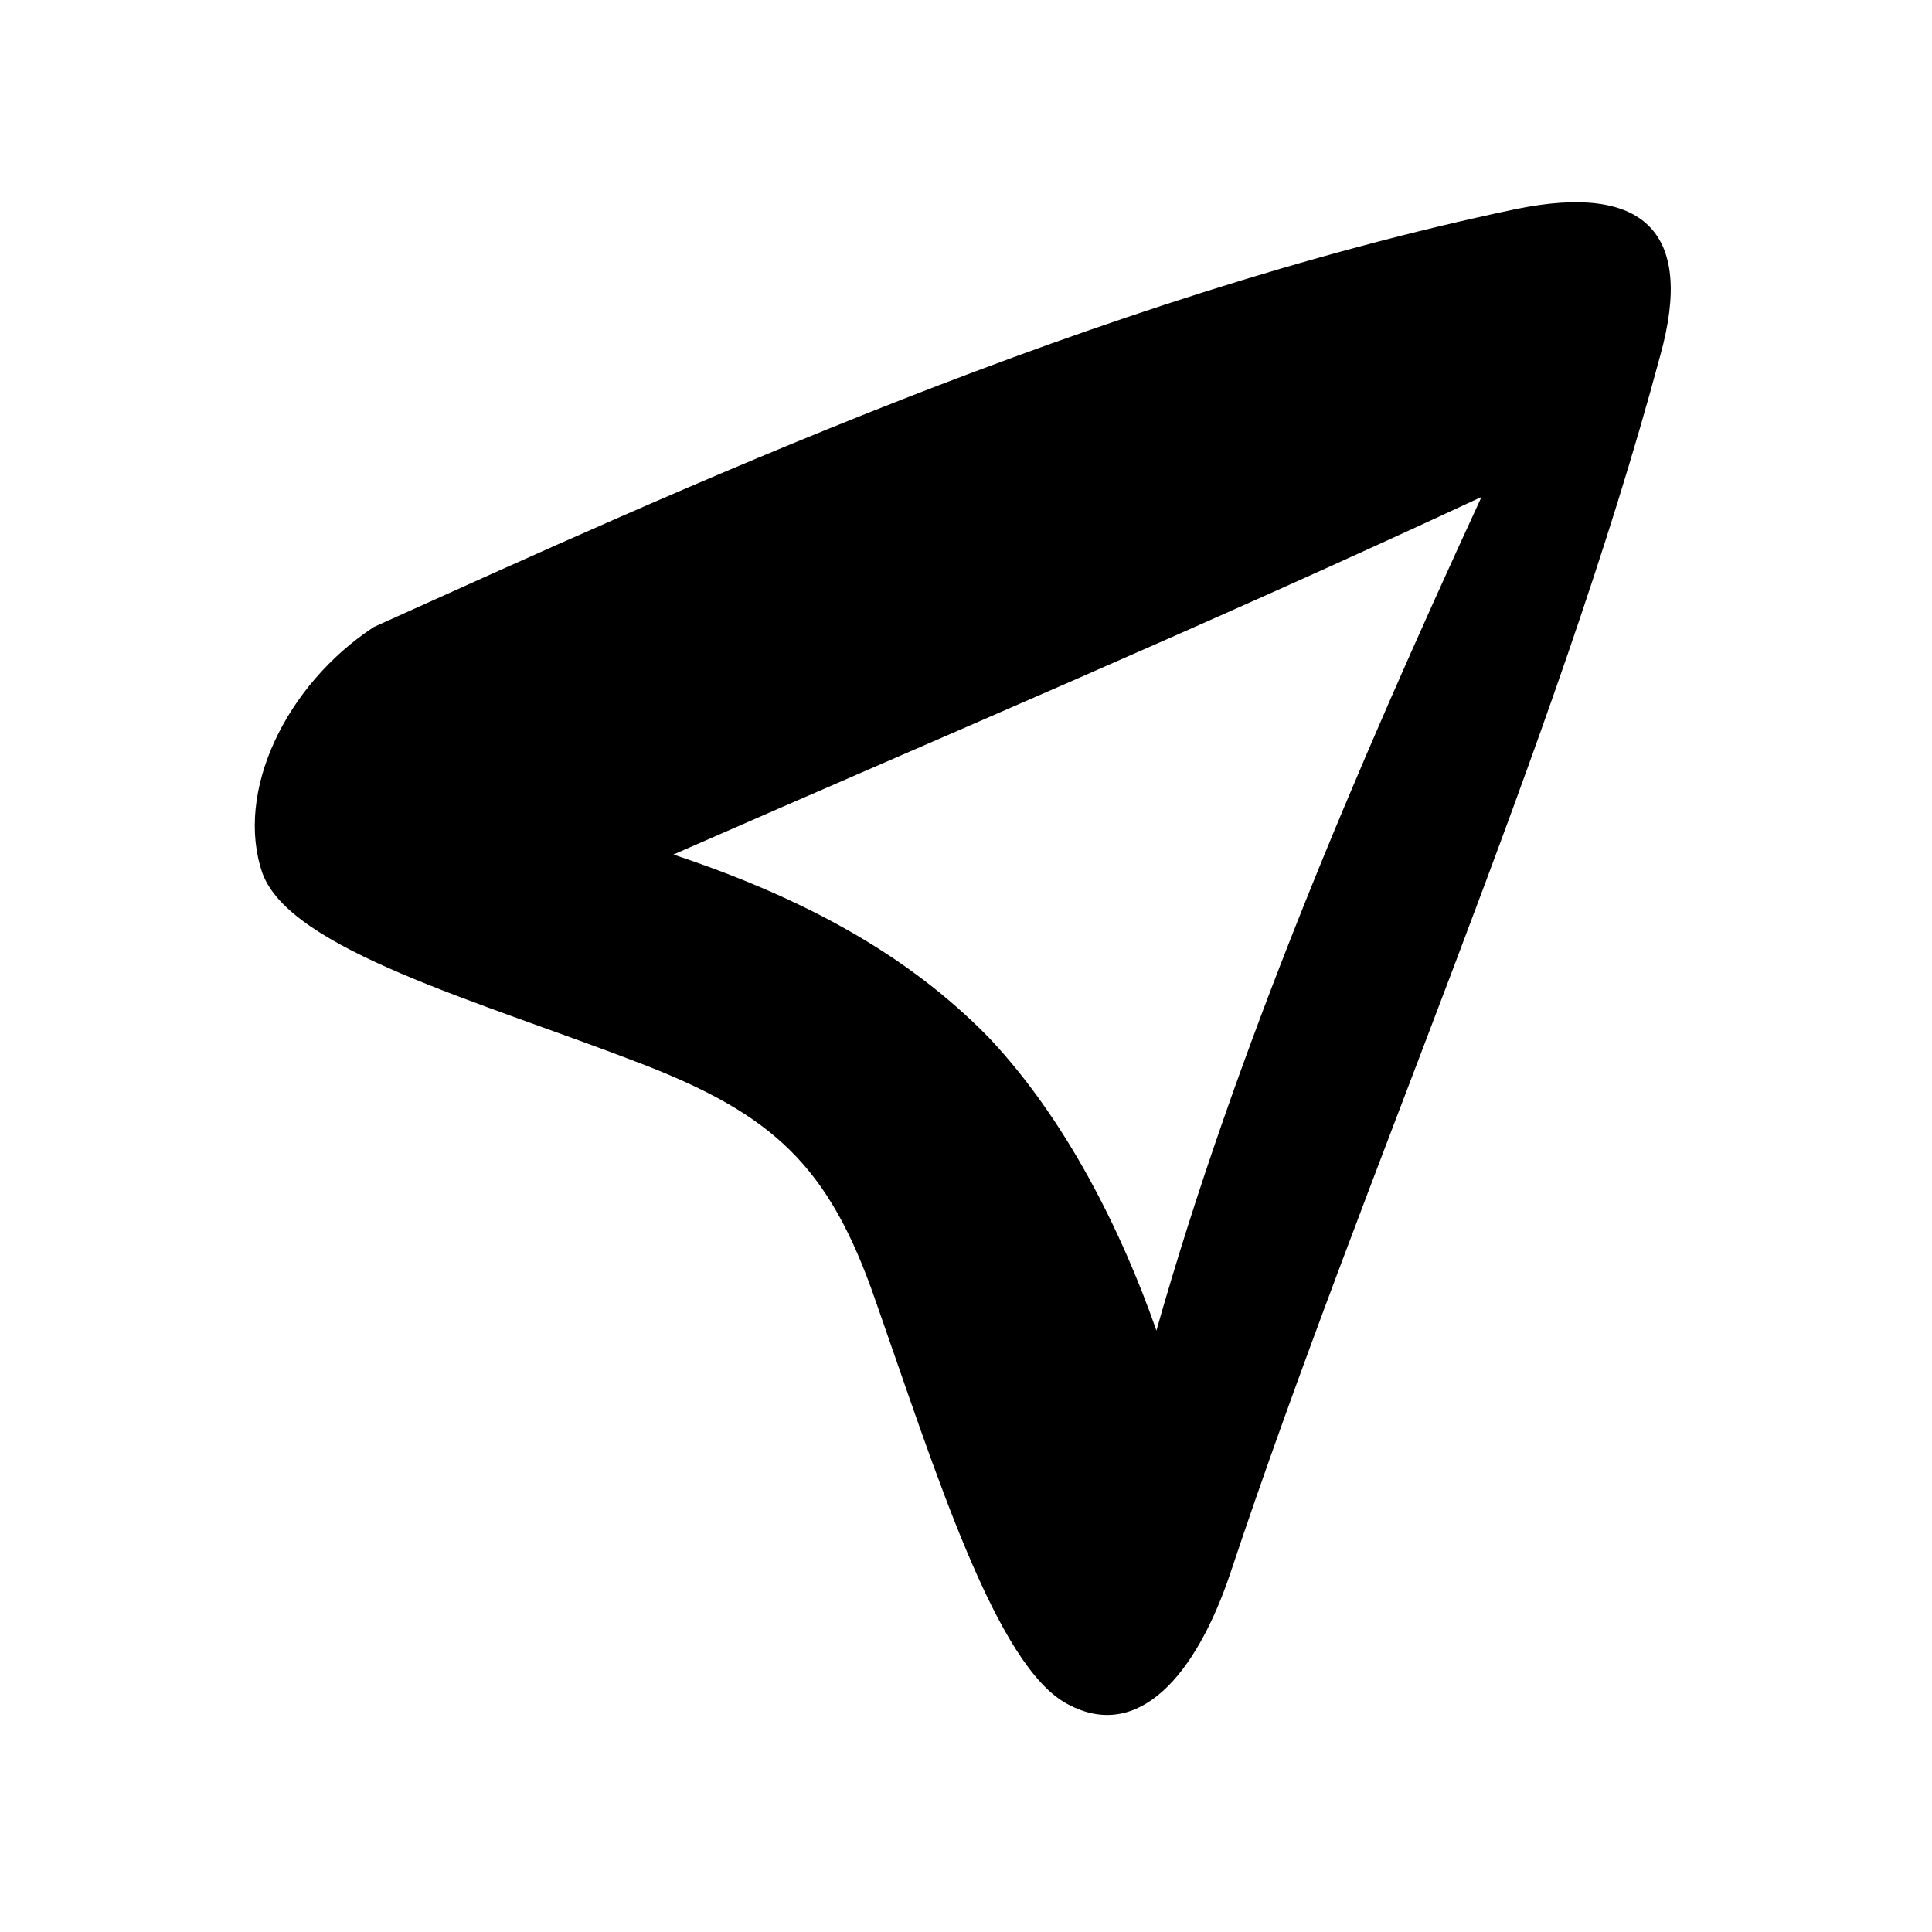
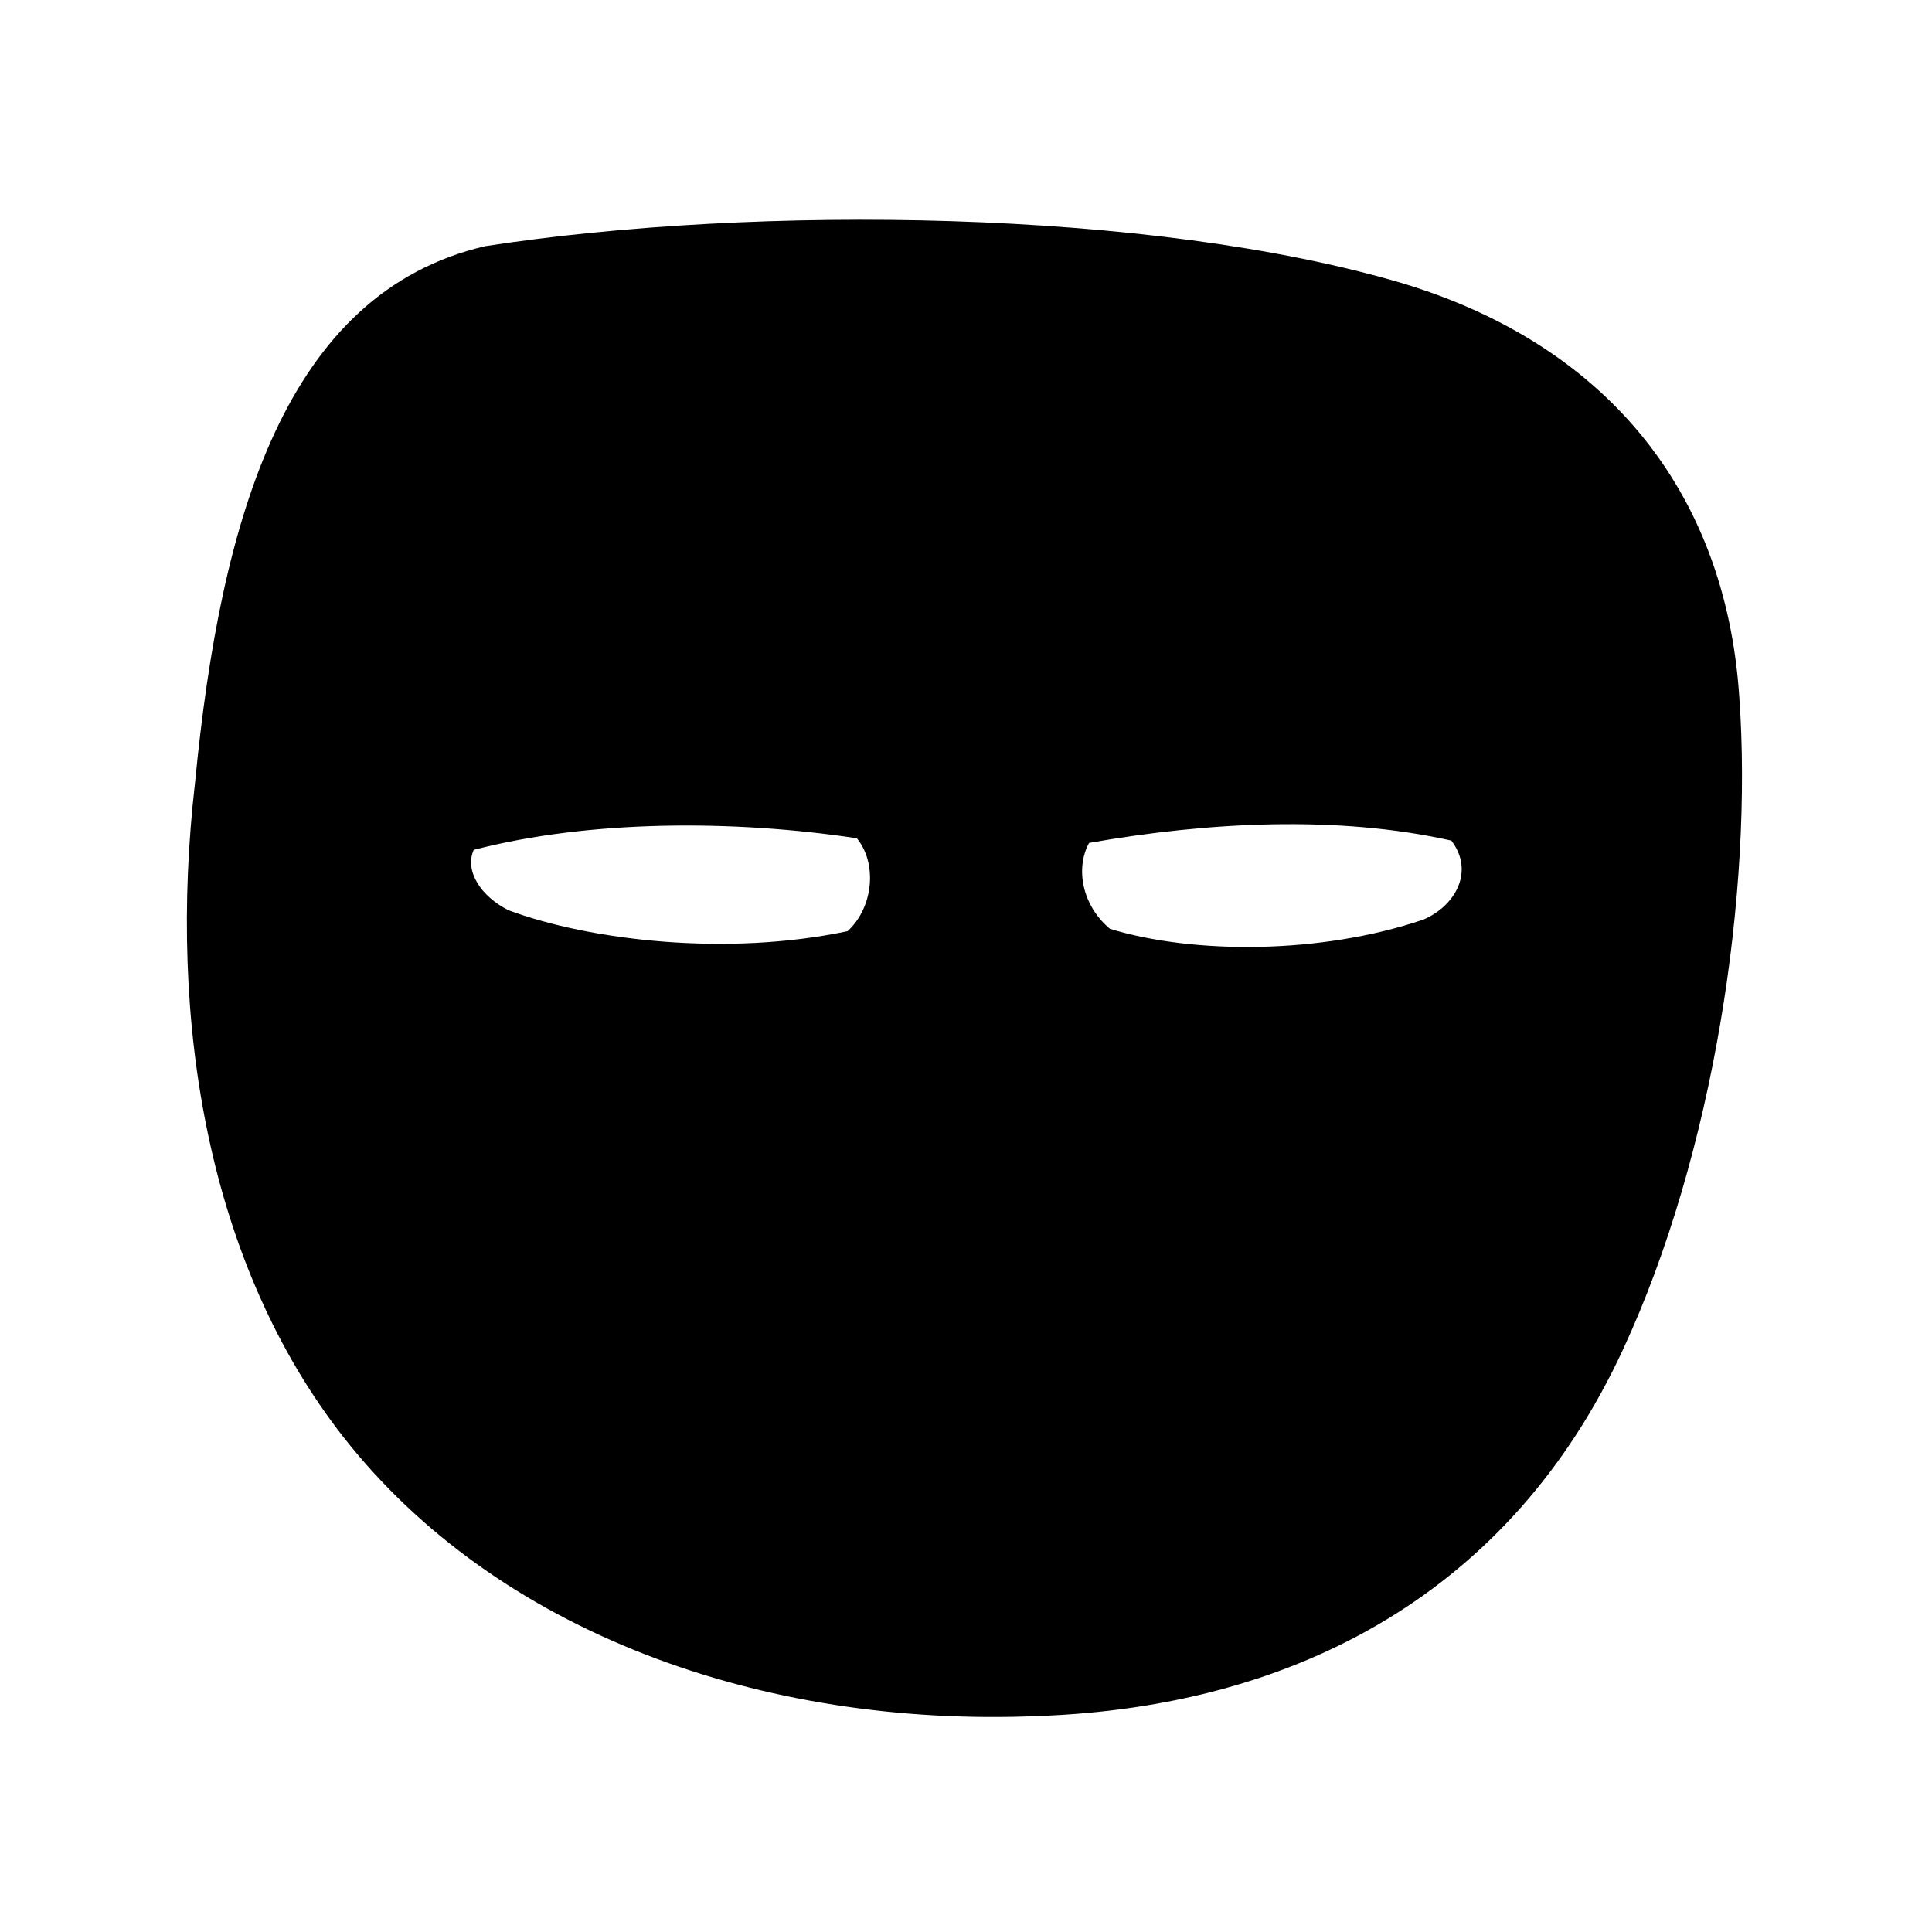
- <svg xmlns="http://www.w3.org/2000/svg" width="24" height="24" viewBox="94 77 832 832">
-   <path fill="#000000" fill-rule="evenodd" d="M255 347C386 288 566 205 747 167C801 156 824 176 809 230C764 398 681 583 624 754C609 799 584 827 554 811C523 795 497 711 471 637C451 579 427 557 370 535C300 508 219 486 207 453C195 418 217 372 255 347Z M384 445C438 463 484 487 520 524C553 559 577 607 592 650C626 530 678 408 732 291C614 346 498 395 384 445Z" />
+ <svg xmlns="http://www.w3.org/2000/svg" width="24" height="24" viewBox="96 88 832 832">
+   <path fill="#000000" fill-rule="evenodd" d="M305 194C422 176 592 178 700 210C786 236 839 298 845 388C851 472 834 585 795 669C747 773 655 823 543 827C424 832 310 791 244 707C186 633 168 529 180 425C191 311 219 214 305 194Z M300 454C350 441 412 441 465 449C474 460 472 479 461 489C409 500 350 493 315 480C303 474 296 463 300 454Z M565 451C616 442 672 439 721 450C731 463 723 478 709 484C665 499 610 499 574 488C562 478 559 462 565 451Z" />
</svg>
